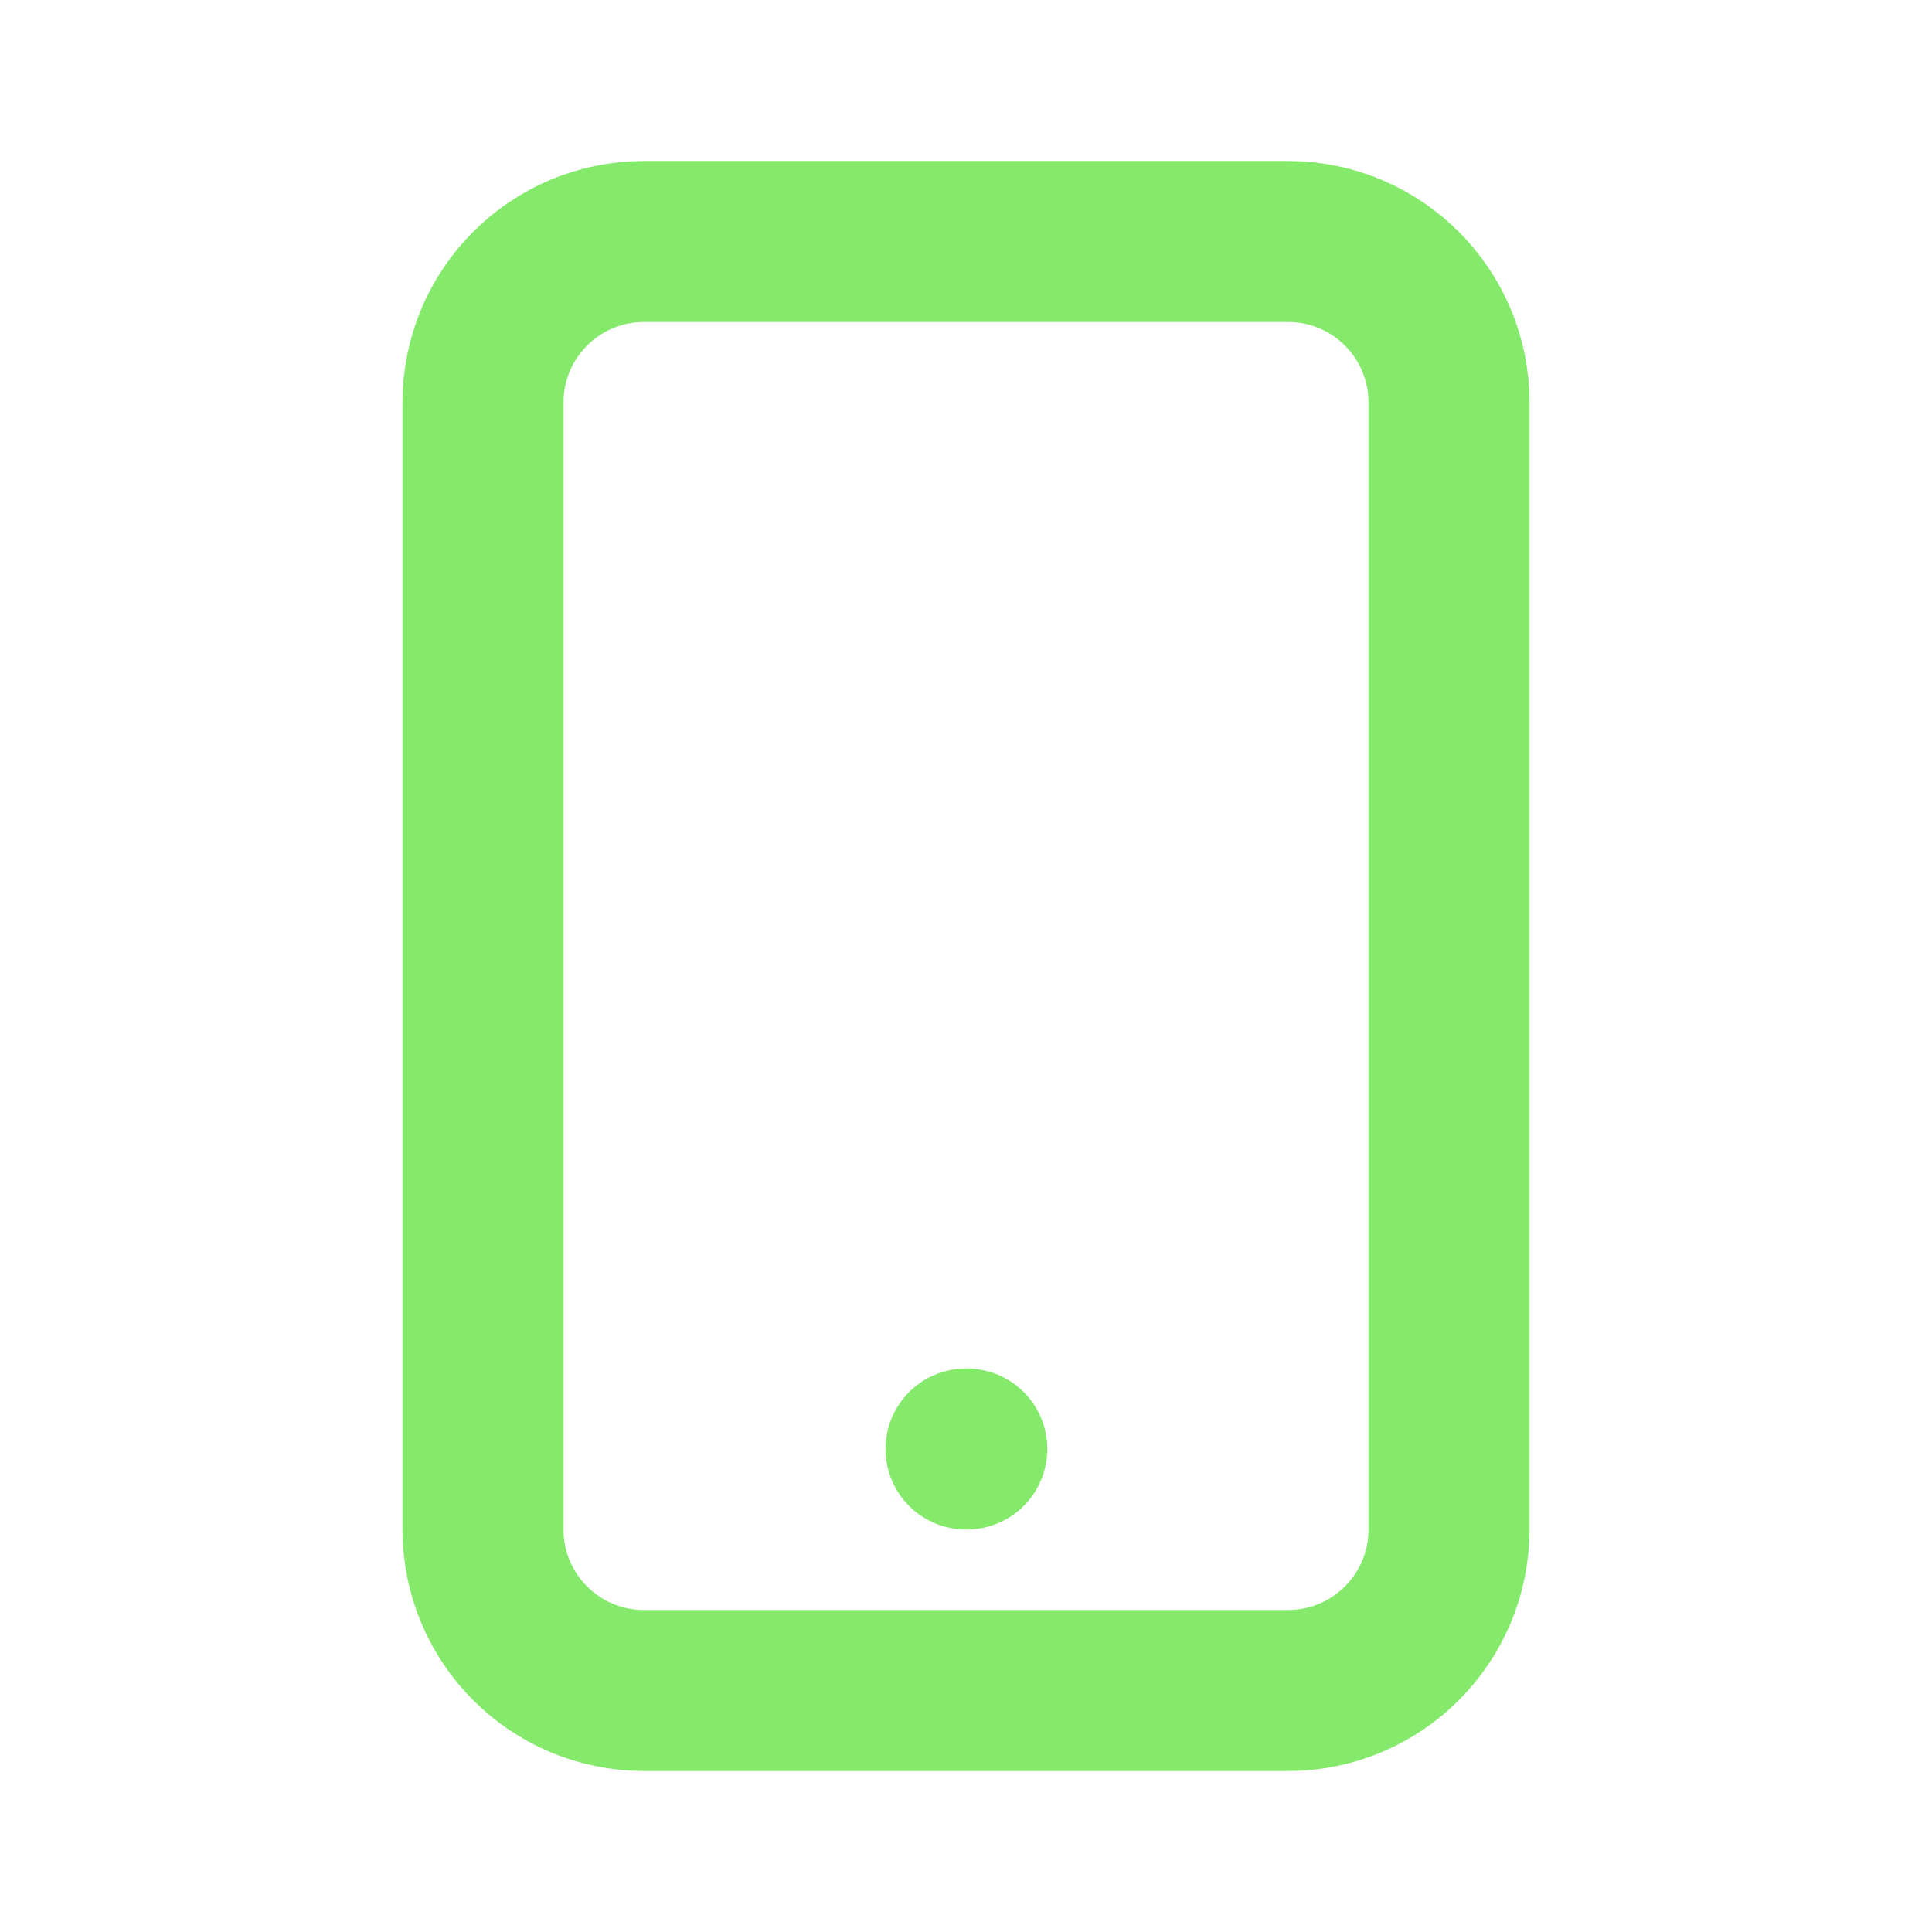
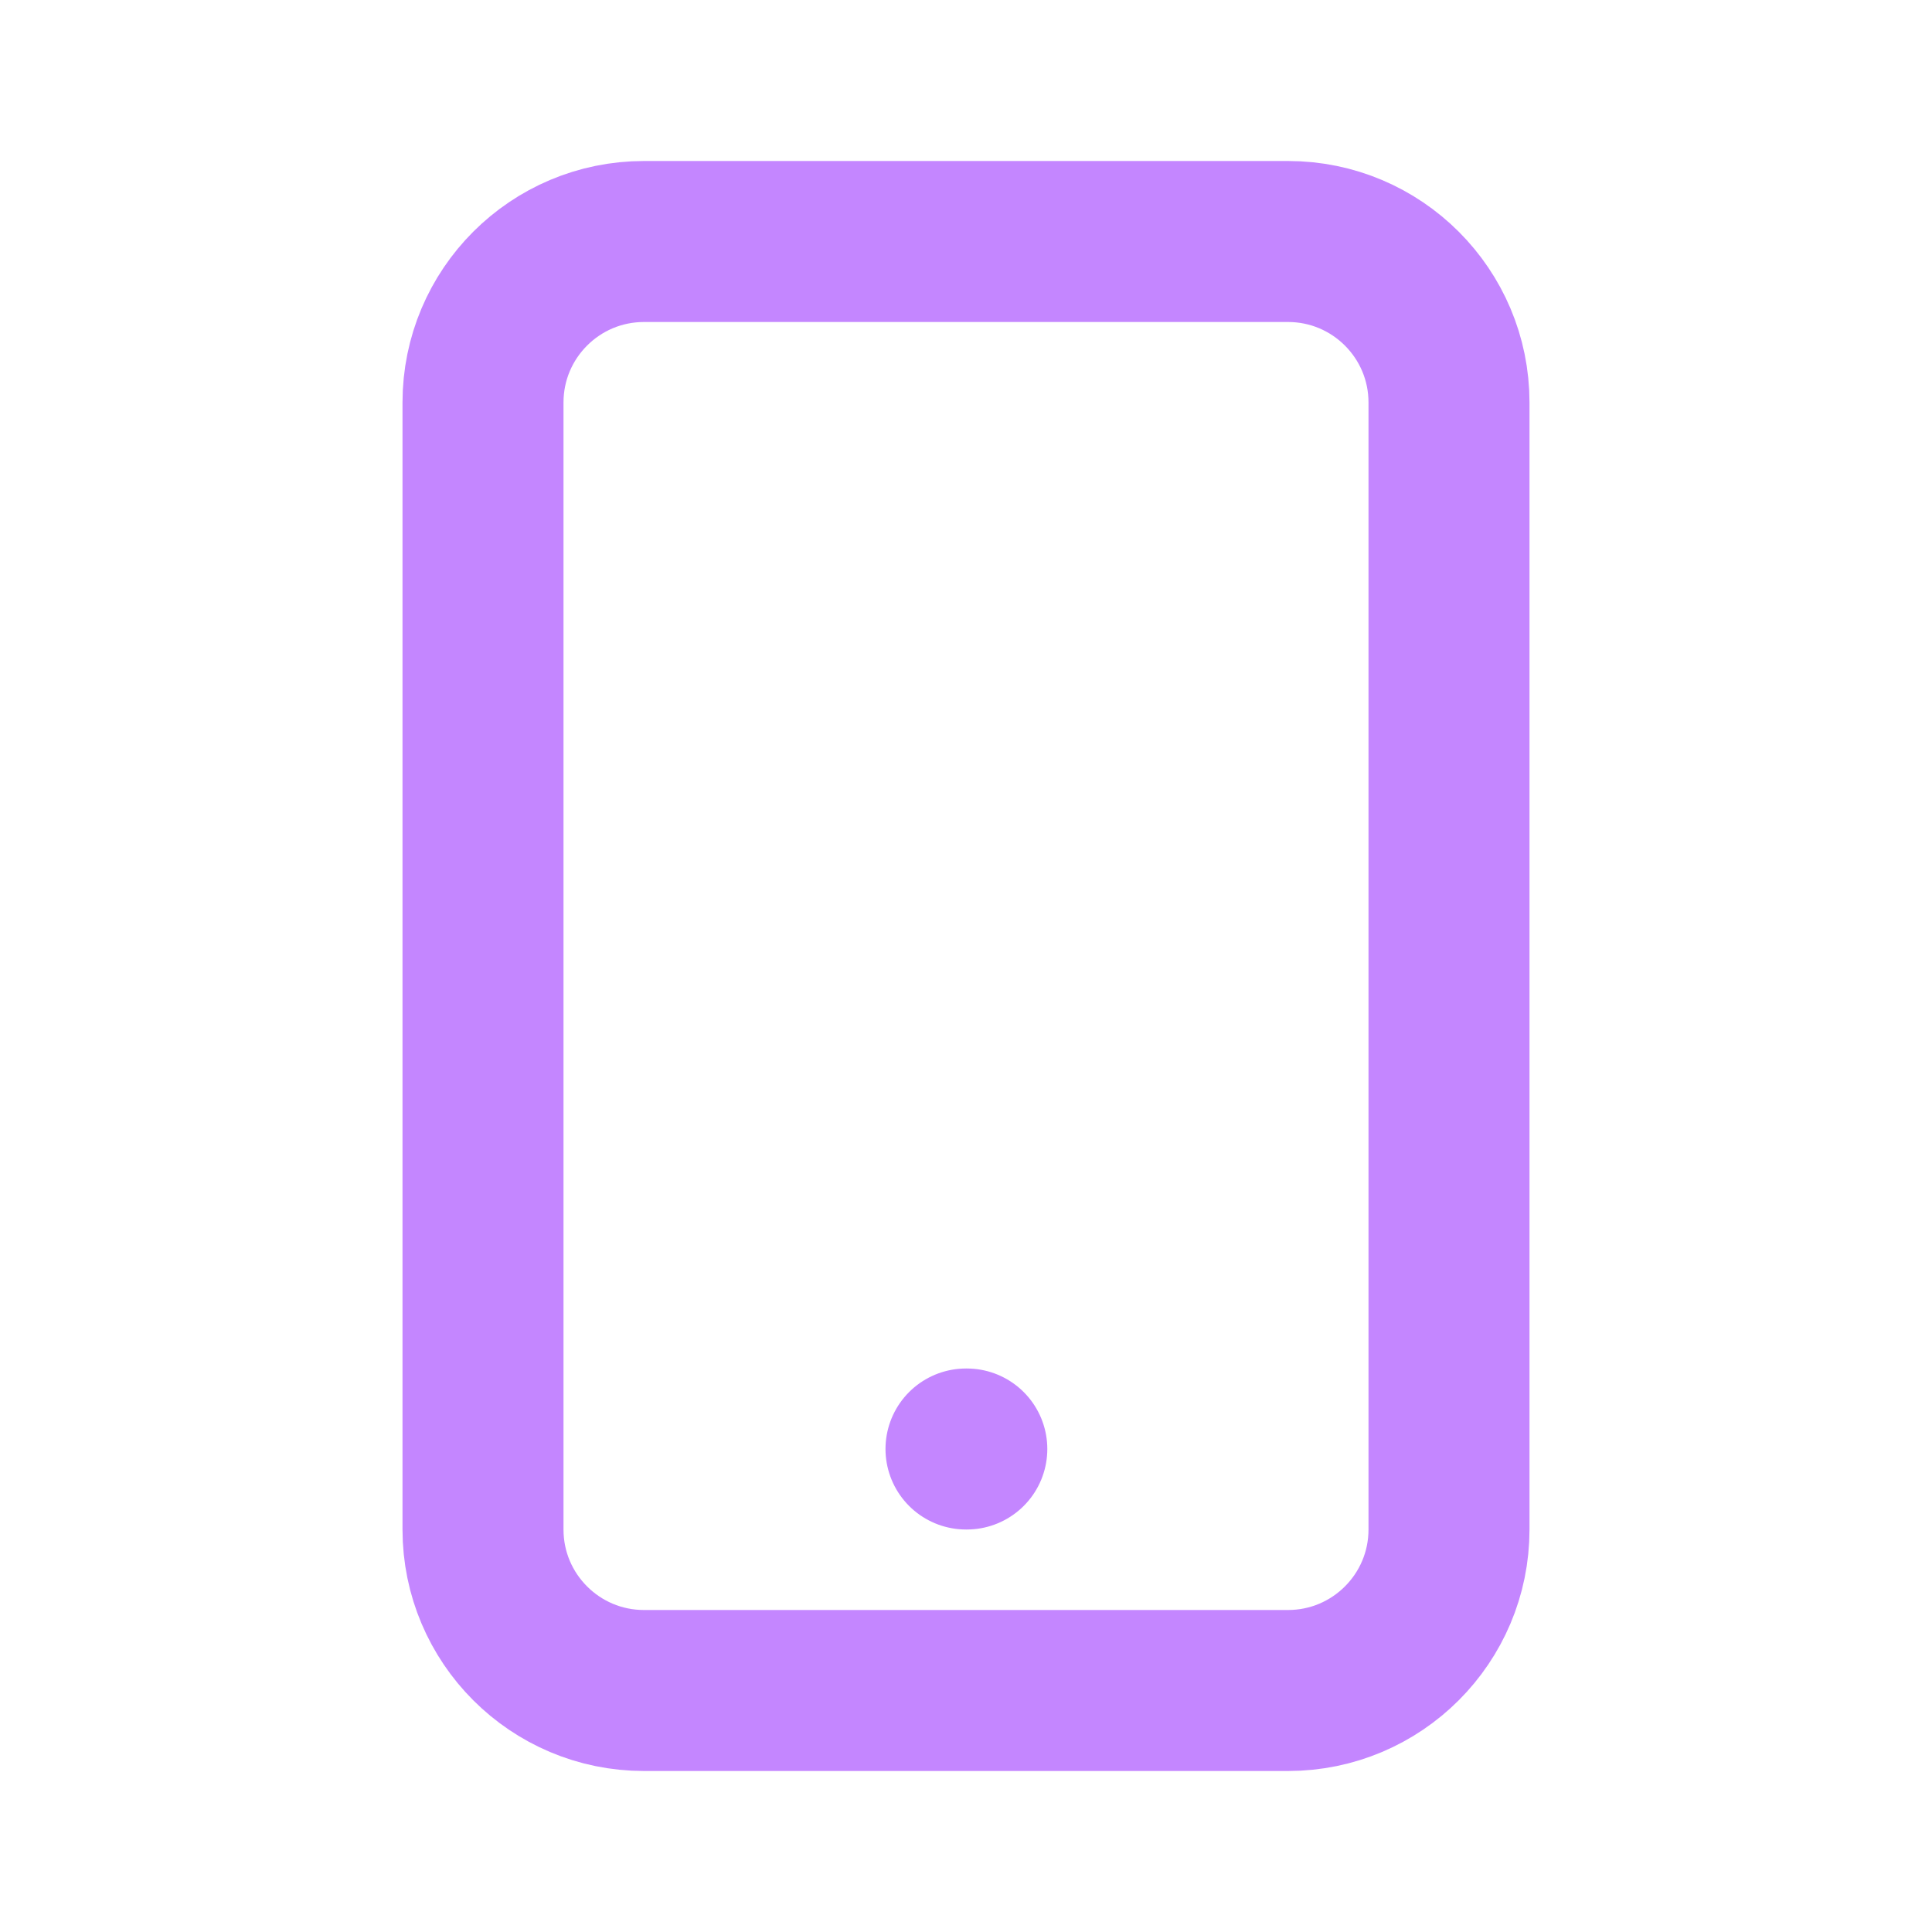
- <svg xmlns="http://www.w3.org/2000/svg" class="h-6 w-6" fill="none" viewBox="0 0 24 24" stroke="#85EA6C">
+ <svg xmlns="http://www.w3.org/2000/svg" class="h-6 w-6" fill="none" viewBox="0 0 24 24" stroke="#c486ff">
  <path stroke-linecap="round" stroke-linejoin="round" stroke-width="2" d="M12 18h.01M8 21h8a2 2 0 002-2V5a2 2 0 00-2-2H8a2 2 0 00-2 2v14a2 2 0 002 2z" />
</svg>
